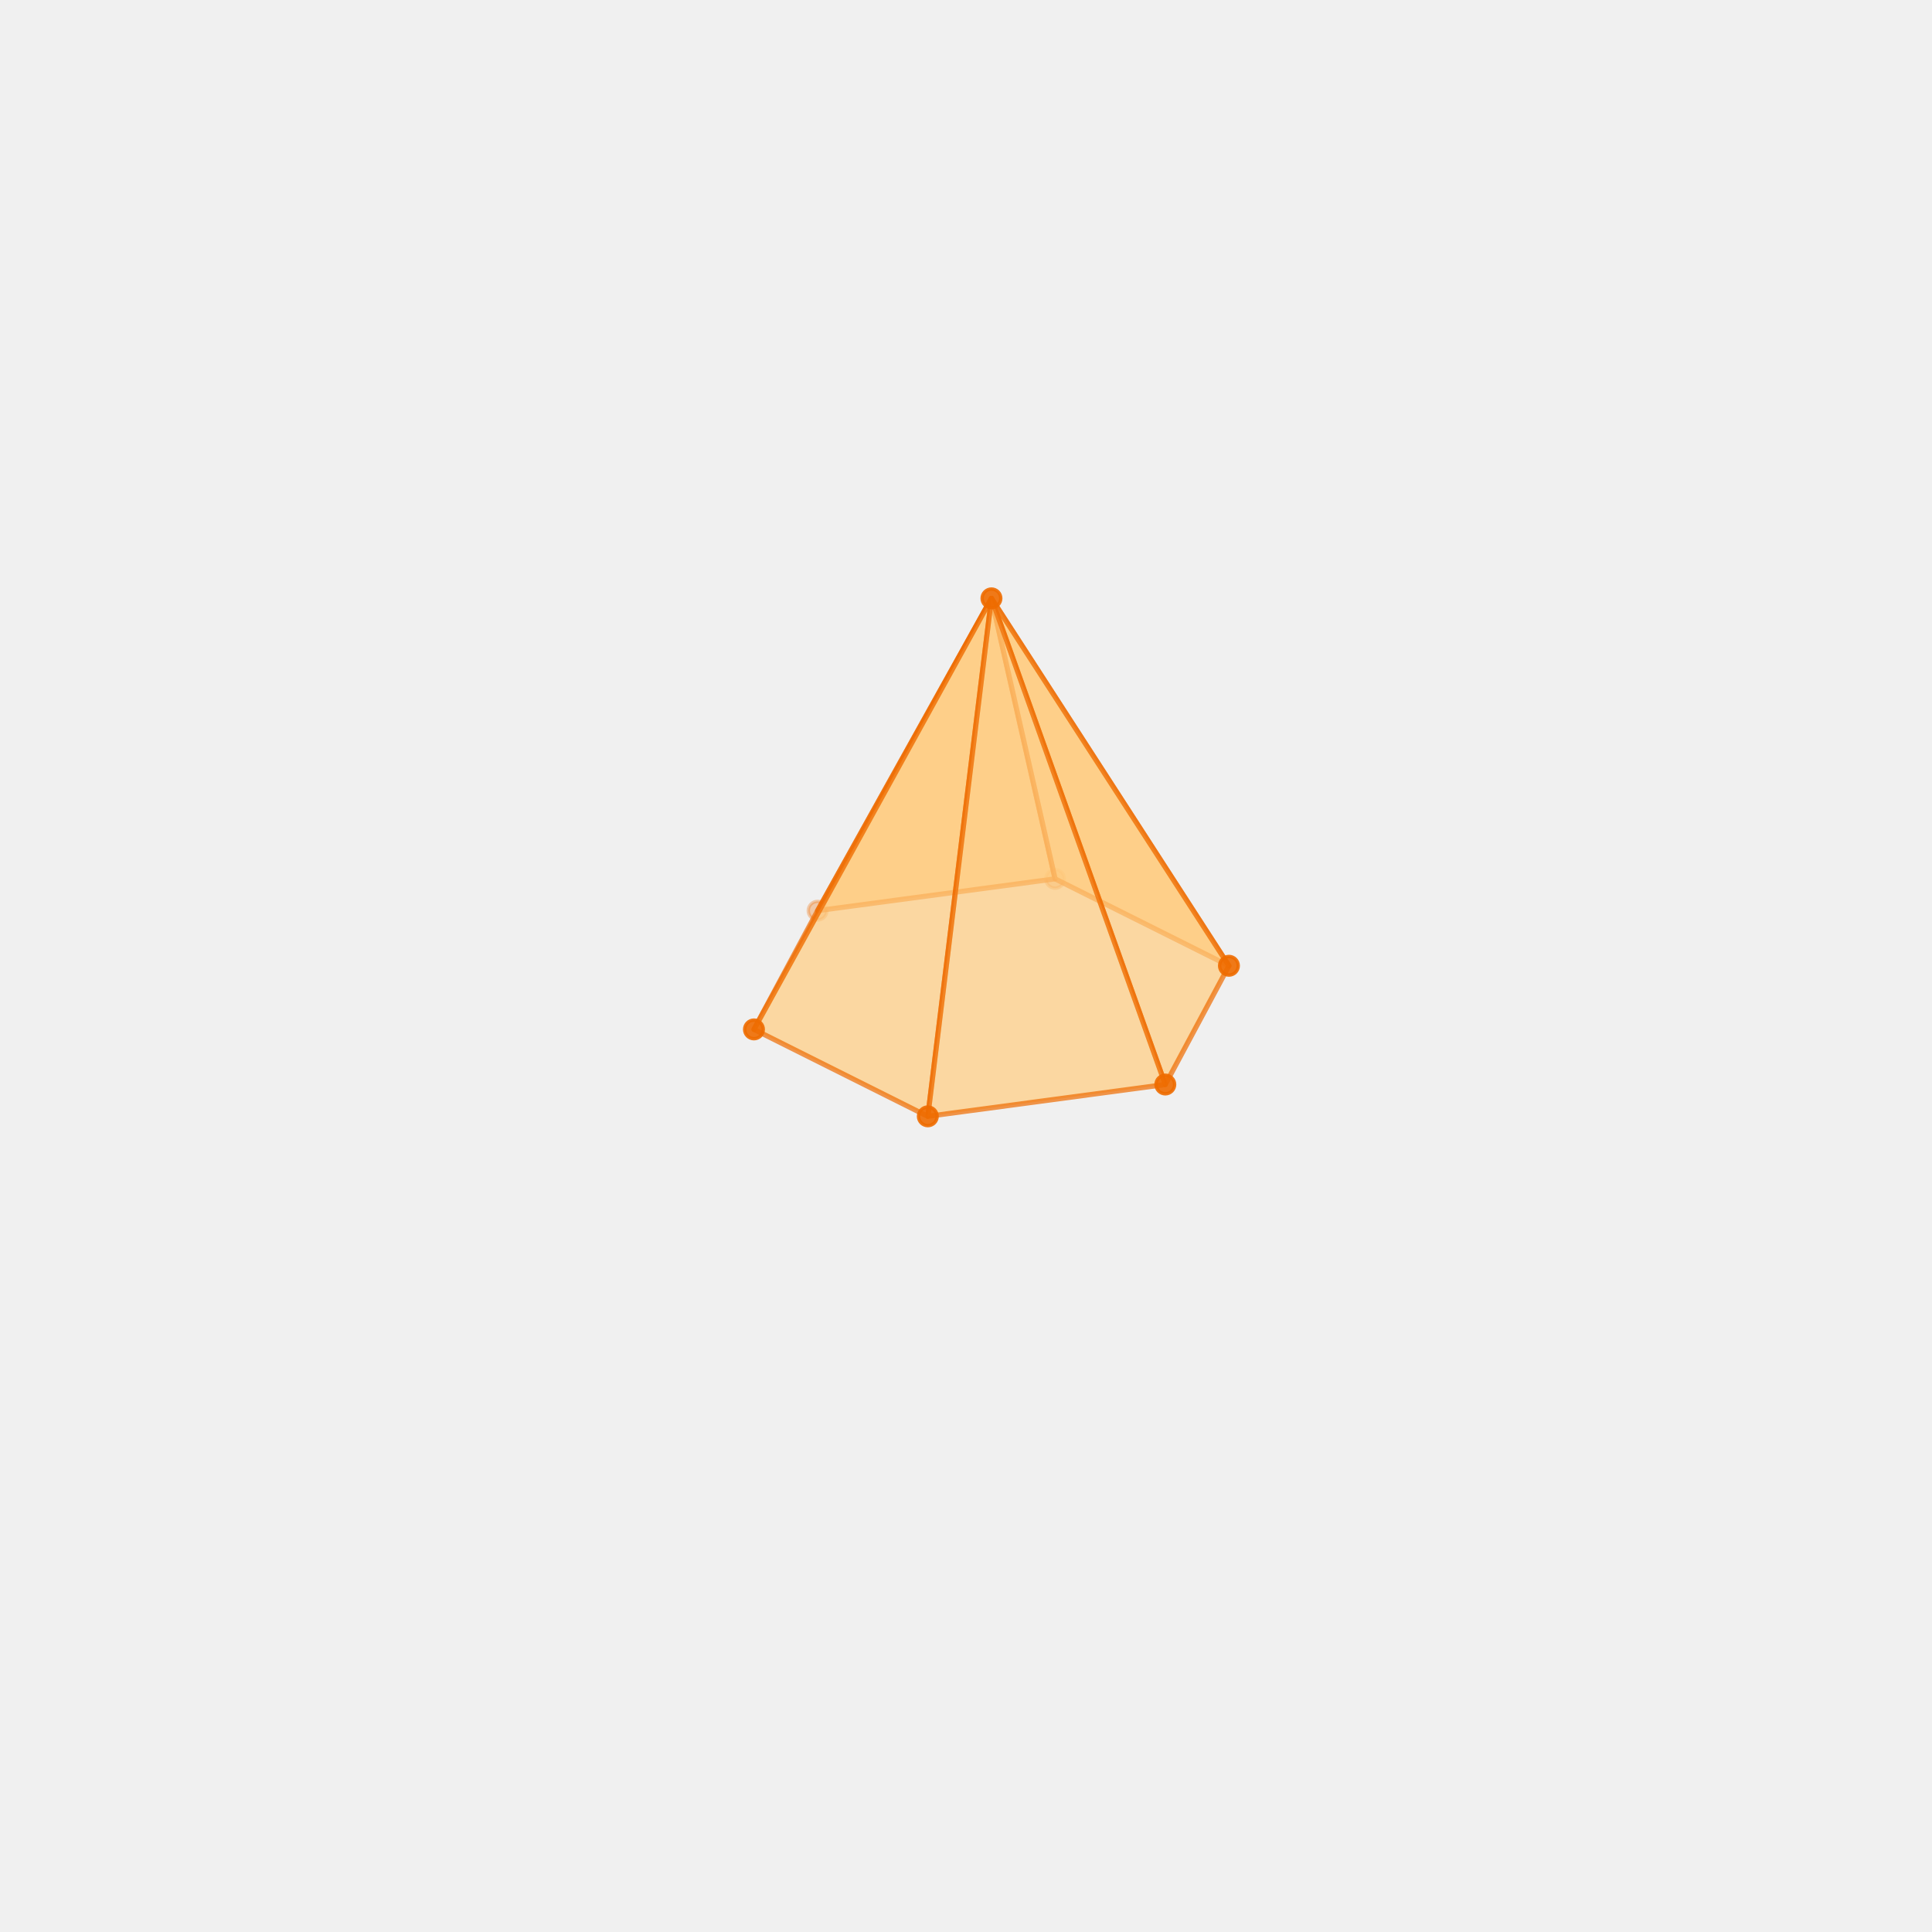
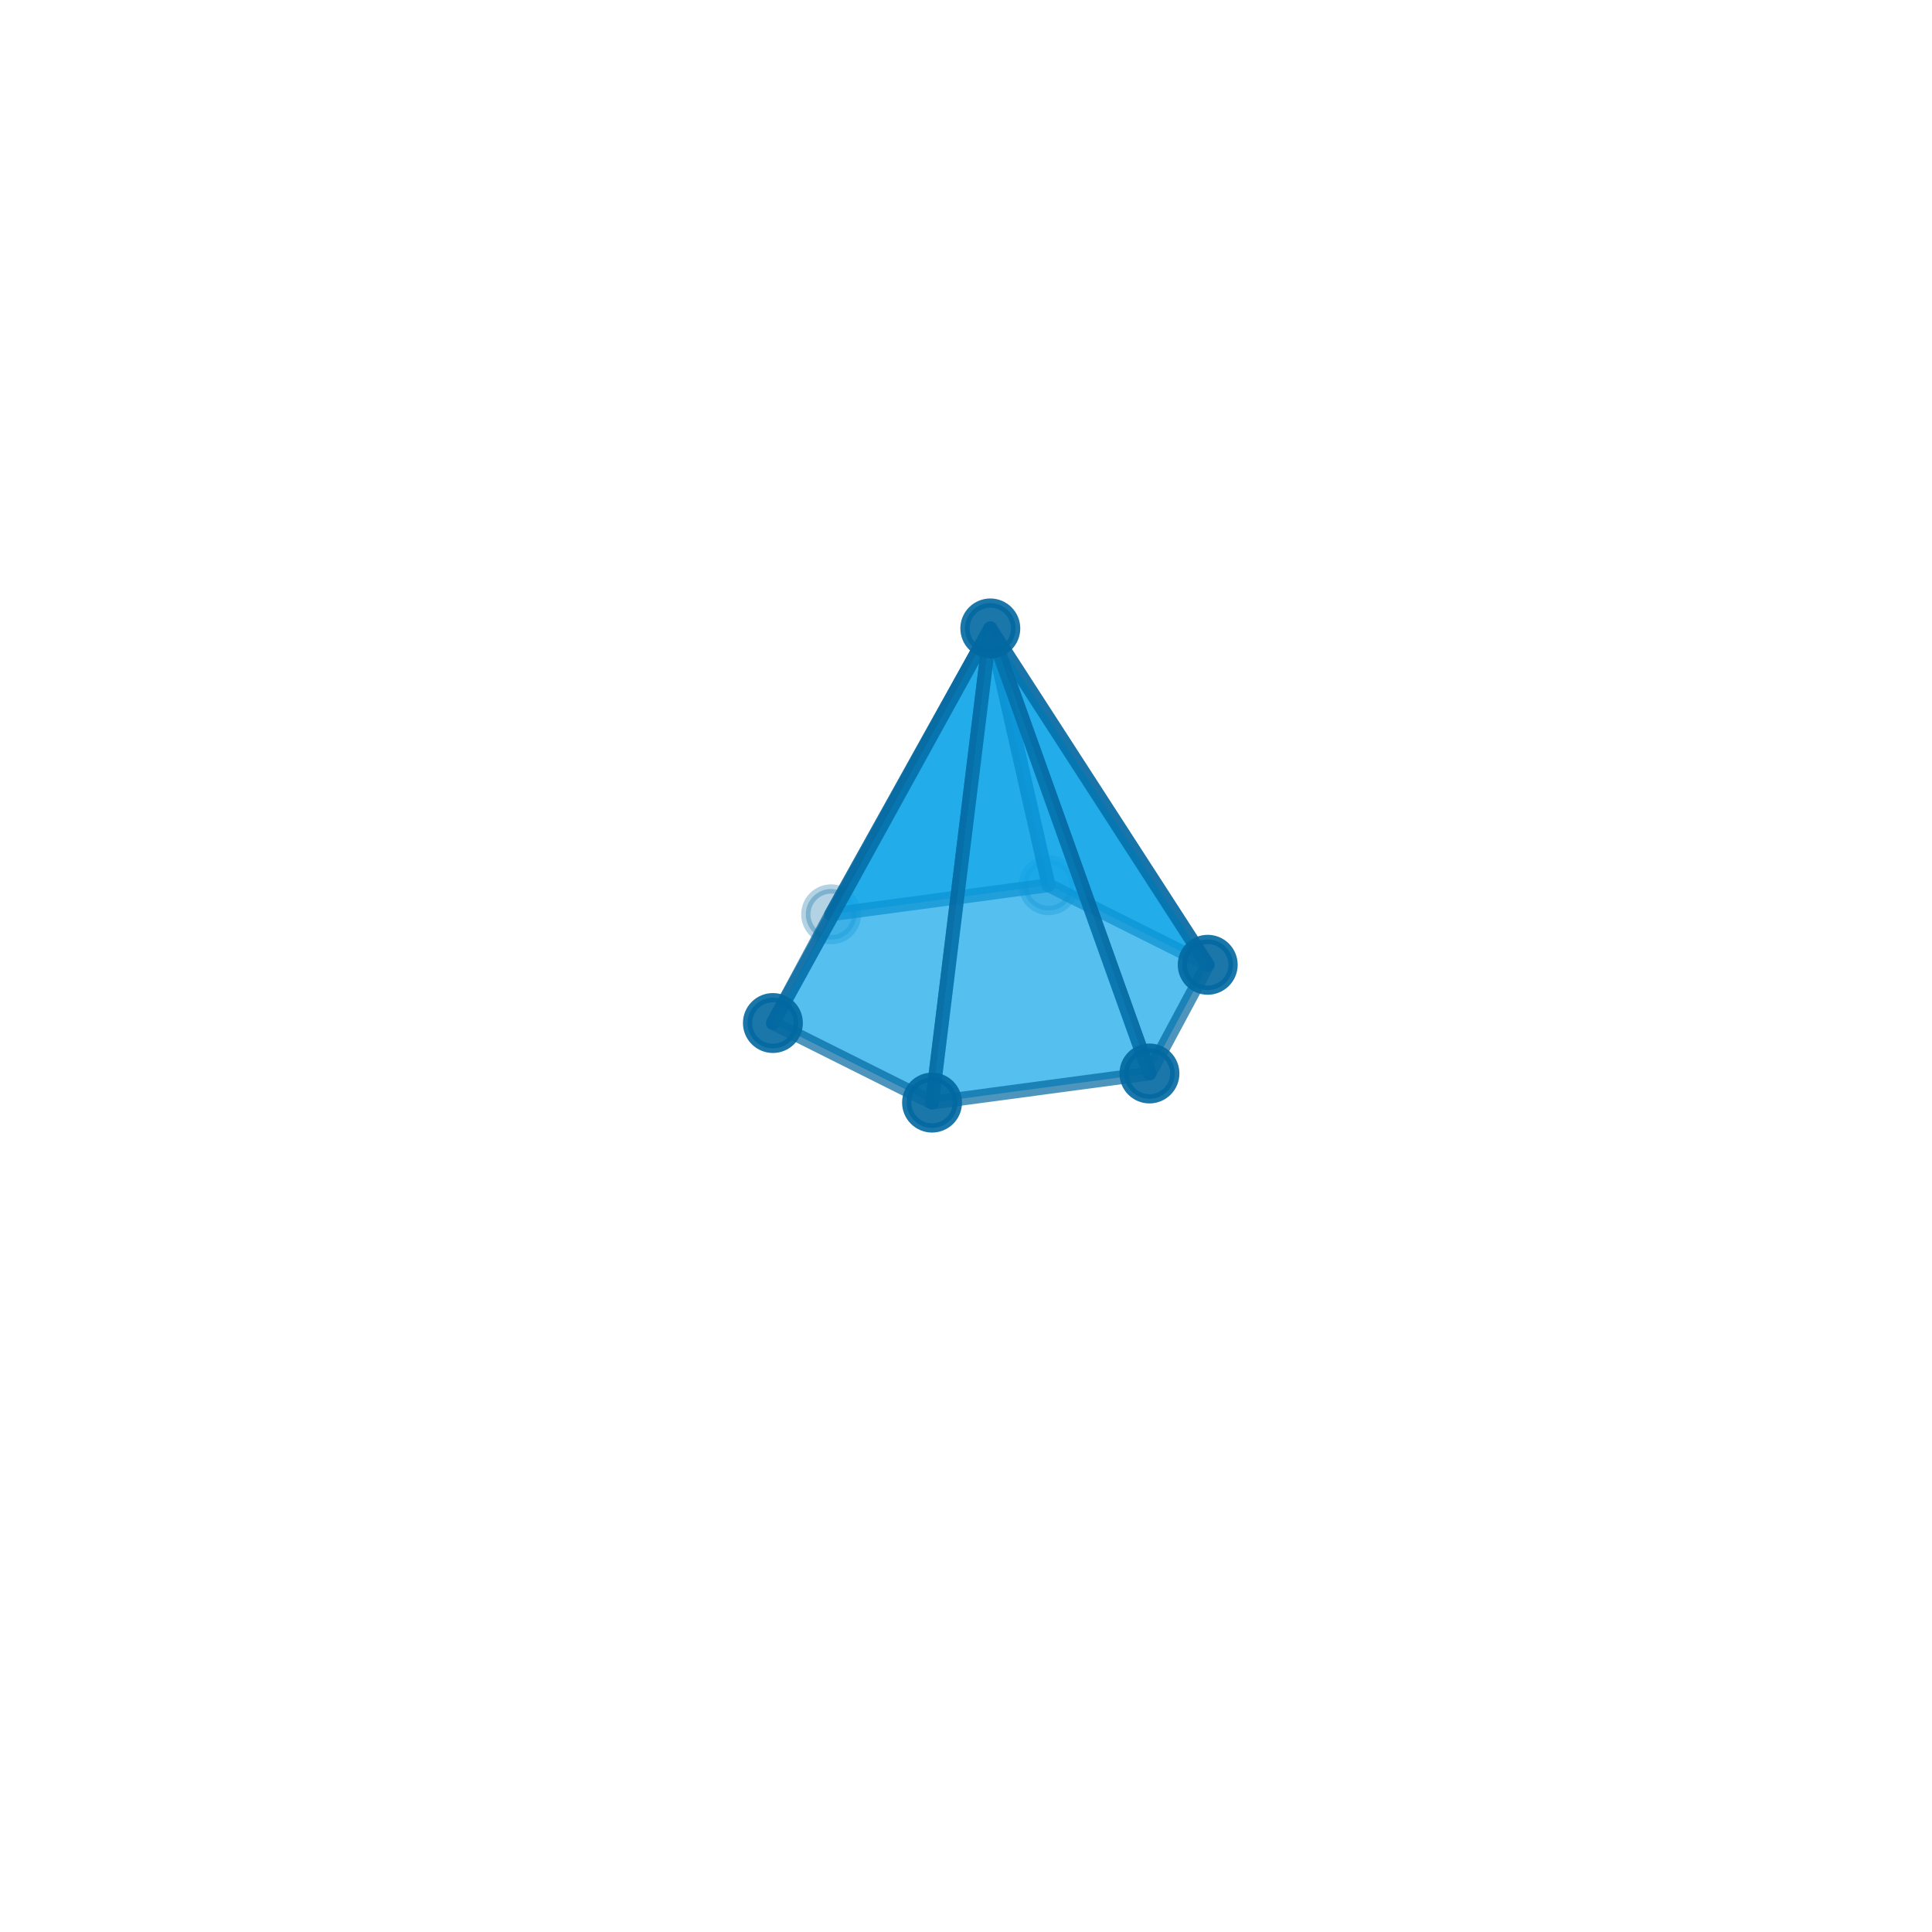
- <svg xmlns="http://www.w3.org/2000/svg" xmlns:xlink="http://www.w3.org/1999/xlink" width="568.8pt" height="568.8pt" viewBox="0 0 568.8 568.8" version="1.1">
+ <svg xmlns="http://www.w3.org/2000/svg" xmlns:xlink="http://www.w3.org/1999/xlink" width="208.8pt" height="208.8pt" viewBox="0 0 208.8 208.8" version="1.1">
  <defs>
    <style type="text/css">*{stroke-linejoin: round; stroke-linecap: butt}</style>
  </defs>
  <g id="figure_1">
    <g id="patch_1">
-       <path d="M 0 568.8  L 568.8 568.8  L 568.8 0  L 0 0  L 0 568.8  z " style="fill: none; opacity: 0" />
+       <path d="M 0 208.8  L 208.8 208.8  L 208.8 0  L 0 0  z " style="fill: #ffffff" />
    </g>
    <g id="patch_2">
-       <path d="M 7.2 561.6  L 561.6 561.6  L 561.6 7.2  L 7.2 7.2  L 7.2 561.6  z " style="fill: none; opacity: 0" />
+       <path d="M 7.2 201.6  L 201.6 201.6  L 201.6 7.2  L 7.2 7.2  z " style="fill: #ffffff" />
    </g>
    <g id="axes_1">
      <g id="Path3DCollection_1">
        <defs>
-           <path id="C0_0_cbd60a5fff" d="M 0 2.739  C 0.726 2.739 1.423 2.45 1.936 1.936  C 2.45 1.423 2.739 0.726 2.739 -0  C 2.739 -0.726 2.45 -1.423 1.936 -1.936  C 1.423 -2.45 0.726 -2.739 0 -2.739  C -0.726 -2.739 -1.423 -2.45 -1.936 -1.936  C -2.45 -1.423 -2.739 -0.726 -2.739 0  C -2.739 0.726 -2.45 1.423 -1.936 1.936  C -1.423 2.45 -0.726 2.739 0 2.739  z " />
+           <path id="C0_0_ac4d4780b8" d="M 0 2.739  C 0.726 2.739 1.423 2.45 1.936 1.936  C 2.45 1.423 2.739 0.726 2.739 -0  C 2.739 -0.726 2.45 -1.423 1.936 -1.936  C 1.423 -2.45 0.726 -2.739 0 -2.739  C -0.726 -2.739 -1.423 -2.45 -1.936 -1.936  C -2.45 -1.423 -2.739 -0.726 -2.739 0  C -2.739 0.726 -2.45 1.423 -1.936 1.936  C -1.423 2.45 -0.726 2.739 0 2.739  z " />
        </defs>
-         <g clip-path="url(#p06c1e62bf4)">
-           <use xlink:href="#C0_0_cbd60a5fff" x="310.627" y="258.74" style="fill: #ef6c00; fill-opacity: 0.3; stroke: #ef6c00; stroke-opacity: 0.3" />
+         <g clip-path="url(#pa9079711e7)">
+           <use xlink:href="#C0_0_ac4d4780b8" x="113.323" y="95.668" style="fill: #0369a1; fill-opacity: 0.3; stroke: #0369a1; stroke-opacity: 0.3" />
        </g>
-         <g clip-path="url(#p06c1e62bf4)">
-           <use xlink:href="#C0_0_cbd60a5fff" x="240.708" y="268.107" style="fill: #ef6c00; fill-opacity: 0.3; stroke: #ef6c00; stroke-opacity: 0.3" />
+         <g clip-path="url(#pa9079711e7)">
+           <use xlink:href="#C0_0_ac4d4780b8" x="89.827" y="98.816" style="fill: #0369a1; fill-opacity: 0.3; stroke: #0369a1; stroke-opacity: 0.3" />
        </g>
      </g>
      <g id="Poly3DCollection_1">
-         <path d="M 291.892 176.16  L 310.627 258.74  L 240.708 268.107  z " clip-path="url(#p06c1e62bf4)" style="fill: #ffcc80; fill-opacity: 0.7; stroke: #ef6c00; stroke-opacity: 0.7; stroke-width: 1.5" />
-         <path d="M 291.892 176.16  L 361.811 284.332  L 310.627 258.74  z " clip-path="url(#p06c1e62bf4)" style="fill: #ffcc80; fill-opacity: 0.7; stroke: #ef6c00; stroke-opacity: 0.7; stroke-width: 1.5" />
-         <path d="M 240.708 268.107  L 221.973 303.067  L 291.892 176.16  z " clip-path="url(#p06c1e62bf4)" style="fill: #ffcc80; fill-opacity: 0.7; stroke: #ef6c00; stroke-opacity: 0.7; stroke-width: 1.5" />
-         <path d="M 343.076 319.292  L 361.811 284.332  L 291.892 176.16  z " clip-path="url(#p06c1e62bf4)" style="fill: #ffcc80; fill-opacity: 0.7; stroke: #ef6c00; stroke-opacity: 0.7; stroke-width: 1.5" />
-         <path d="M 291.892 176.16  L 221.973 303.067  L 273.157 328.659  z " clip-path="url(#p06c1e62bf4)" style="fill: #ffcc80; fill-opacity: 0.7; stroke: #ef6c00; stroke-opacity: 0.7; stroke-width: 1.5" />
-         <path d="M 291.892 176.16  L 273.157 328.659  L 343.076 319.292  z " clip-path="url(#p06c1e62bf4)" style="fill: #ffcc80; fill-opacity: 0.7; stroke: #ef6c00; stroke-opacity: 0.7; stroke-width: 1.5" />
+         <path d="M 107.027 67.918  L 113.323 95.668  L 89.827 98.816  z " clip-path="url(#pa9079711e7)" style="fill: #0ea5e9; fill-opacity: 0.7; stroke: #0369a1; stroke-opacity: 0.7; stroke-width: 1.5" />
+         <path d="M 107.027 67.918  L 130.523 104.268  L 113.323 95.668  z " clip-path="url(#pa9079711e7)" style="fill: #0ea5e9; fill-opacity: 0.7; stroke: #0369a1; stroke-opacity: 0.7; stroke-width: 1.5" />
+         <path d="M 89.827 98.816  L 83.532 110.563  L 107.027 67.918  z " clip-path="url(#pa9079711e7)" style="fill: #0ea5e9; fill-opacity: 0.7; stroke: #0369a1; stroke-opacity: 0.7; stroke-width: 1.5" />
+         <path d="M 124.227 116.015  L 130.523 104.268  L 107.027 67.918  z " clip-path="url(#pa9079711e7)" style="fill: #0ea5e9; fill-opacity: 0.7; stroke: #0369a1; stroke-opacity: 0.7; stroke-width: 1.5" />
+         <path d="M 107.027 67.918  L 83.532 110.563  L 100.731 119.163  z " clip-path="url(#pa9079711e7)" style="fill: #0ea5e9; fill-opacity: 0.7; stroke: #0369a1; stroke-opacity: 0.7; stroke-width: 1.5" />
+         <path d="M 107.027 67.918  L 100.731 119.163  L 124.227 116.015  z " clip-path="url(#pa9079711e7)" style="fill: #0ea5e9; fill-opacity: 0.7; stroke: #0369a1; stroke-opacity: 0.7; stroke-width: 1.5" />
      </g>
      <g id="Path3DCollection_2">
        <defs>
-           <path id="C1_0_3370004213" d="M 0 2.739  C 0.726 2.739 1.423 2.45 1.936 1.936  C 2.45 1.423 2.739 0.726 2.739 -0  C 2.739 -0.726 2.45 -1.423 1.936 -1.936  C 1.423 -2.45 0.726 -2.739 0 -2.739  C -0.726 -2.739 -1.423 -2.45 -1.936 -1.936  C -2.45 -1.423 -2.739 -0.726 -2.739 0  C -2.739 0.726 -2.45 1.423 -1.936 1.936  C -1.423 2.45 -0.726 2.739 0 2.739  z " />
+           <path id="C1_0_789cc3d794" d="M 0 2.739  C 0.726 2.739 1.423 2.45 1.936 1.936  C 2.45 1.423 2.739 0.726 2.739 -0  C 2.739 -0.726 2.45 -1.423 1.936 -1.936  C 1.423 -2.45 0.726 -2.739 0 -2.739  C -0.726 -2.739 -1.423 -2.45 -1.936 -1.936  C -2.45 -1.423 -2.739 -0.726 -2.739 0  C -2.739 0.726 -2.45 1.423 -1.936 1.936  C -1.423 2.45 -0.726 2.739 0 2.739  z " />
        </defs>
-         <g clip-path="url(#p06c1e62bf4)">
-           <use xlink:href="#C1_0_3370004213" x="361.811" y="284.332" style="fill: #ef6c00; fill-opacity: 0.9; stroke: #ef6c00; stroke-opacity: 0.9" />
+         <g clip-path="url(#pa9079711e7)">
+           <use xlink:href="#C1_0_789cc3d794" x="130.523" y="104.268" style="fill: #0369a1; fill-opacity: 0.9; stroke: #0369a1; stroke-opacity: 0.9" />
        </g>
-         <g clip-path="url(#p06c1e62bf4)">
-           <use xlink:href="#C1_0_3370004213" x="221.973" y="303.067" style="fill: #ef6c00; fill-opacity: 0.9; stroke: #ef6c00; stroke-opacity: 0.9" />
+         <g clip-path="url(#pa9079711e7)">
+           <use xlink:href="#C1_0_789cc3d794" x="83.532" y="110.563" style="fill: #0369a1; fill-opacity: 0.9; stroke: #0369a1; stroke-opacity: 0.9" />
        </g>
-         <g clip-path="url(#p06c1e62bf4)">
-           <use xlink:href="#C1_0_3370004213" x="343.076" y="319.292" style="fill: #ef6c00; fill-opacity: 0.9; stroke: #ef6c00; stroke-opacity: 0.9" />
+         <g clip-path="url(#pa9079711e7)">
+           <use xlink:href="#C1_0_789cc3d794" x="124.227" y="116.015" style="fill: #0369a1; fill-opacity: 0.9; stroke: #0369a1; stroke-opacity: 0.9" />
        </g>
-         <g clip-path="url(#p06c1e62bf4)">
-           <use xlink:href="#C1_0_3370004213" x="273.157" y="328.659" style="fill: #ef6c00; fill-opacity: 0.9; stroke: #ef6c00; stroke-opacity: 0.9" />
+         <g clip-path="url(#pa9079711e7)">
+           <use xlink:href="#C1_0_789cc3d794" x="100.731" y="119.163" style="fill: #0369a1; fill-opacity: 0.9; stroke: #0369a1; stroke-opacity: 0.9" />
        </g>
-         <g clip-path="url(#p06c1e62bf4)">
-           <use xlink:href="#C1_0_3370004213" x="291.892" y="176.16" style="fill: #ef6c00; fill-opacity: 0.9; stroke: #ef6c00; stroke-opacity: 0.9" />
+         <g clip-path="url(#pa9079711e7)">
+           <use xlink:href="#C1_0_789cc3d794" x="107.027" y="67.918" style="fill: #0369a1; fill-opacity: 0.9; stroke: #0369a1; stroke-opacity: 0.9" />
        </g>
      </g>
    </g>
  </g>
  <defs>
-     <clipPath id="p06c1e62bf4">
-       <rect x="7.2" y="7.2" width="554.4" height="554.4" />
+     <clipPath id="pa9079711e7">
+       <rect x="7.2" y="7.2" width="194.4" height="194.4" />
    </clipPath>
  </defs>
</svg>
